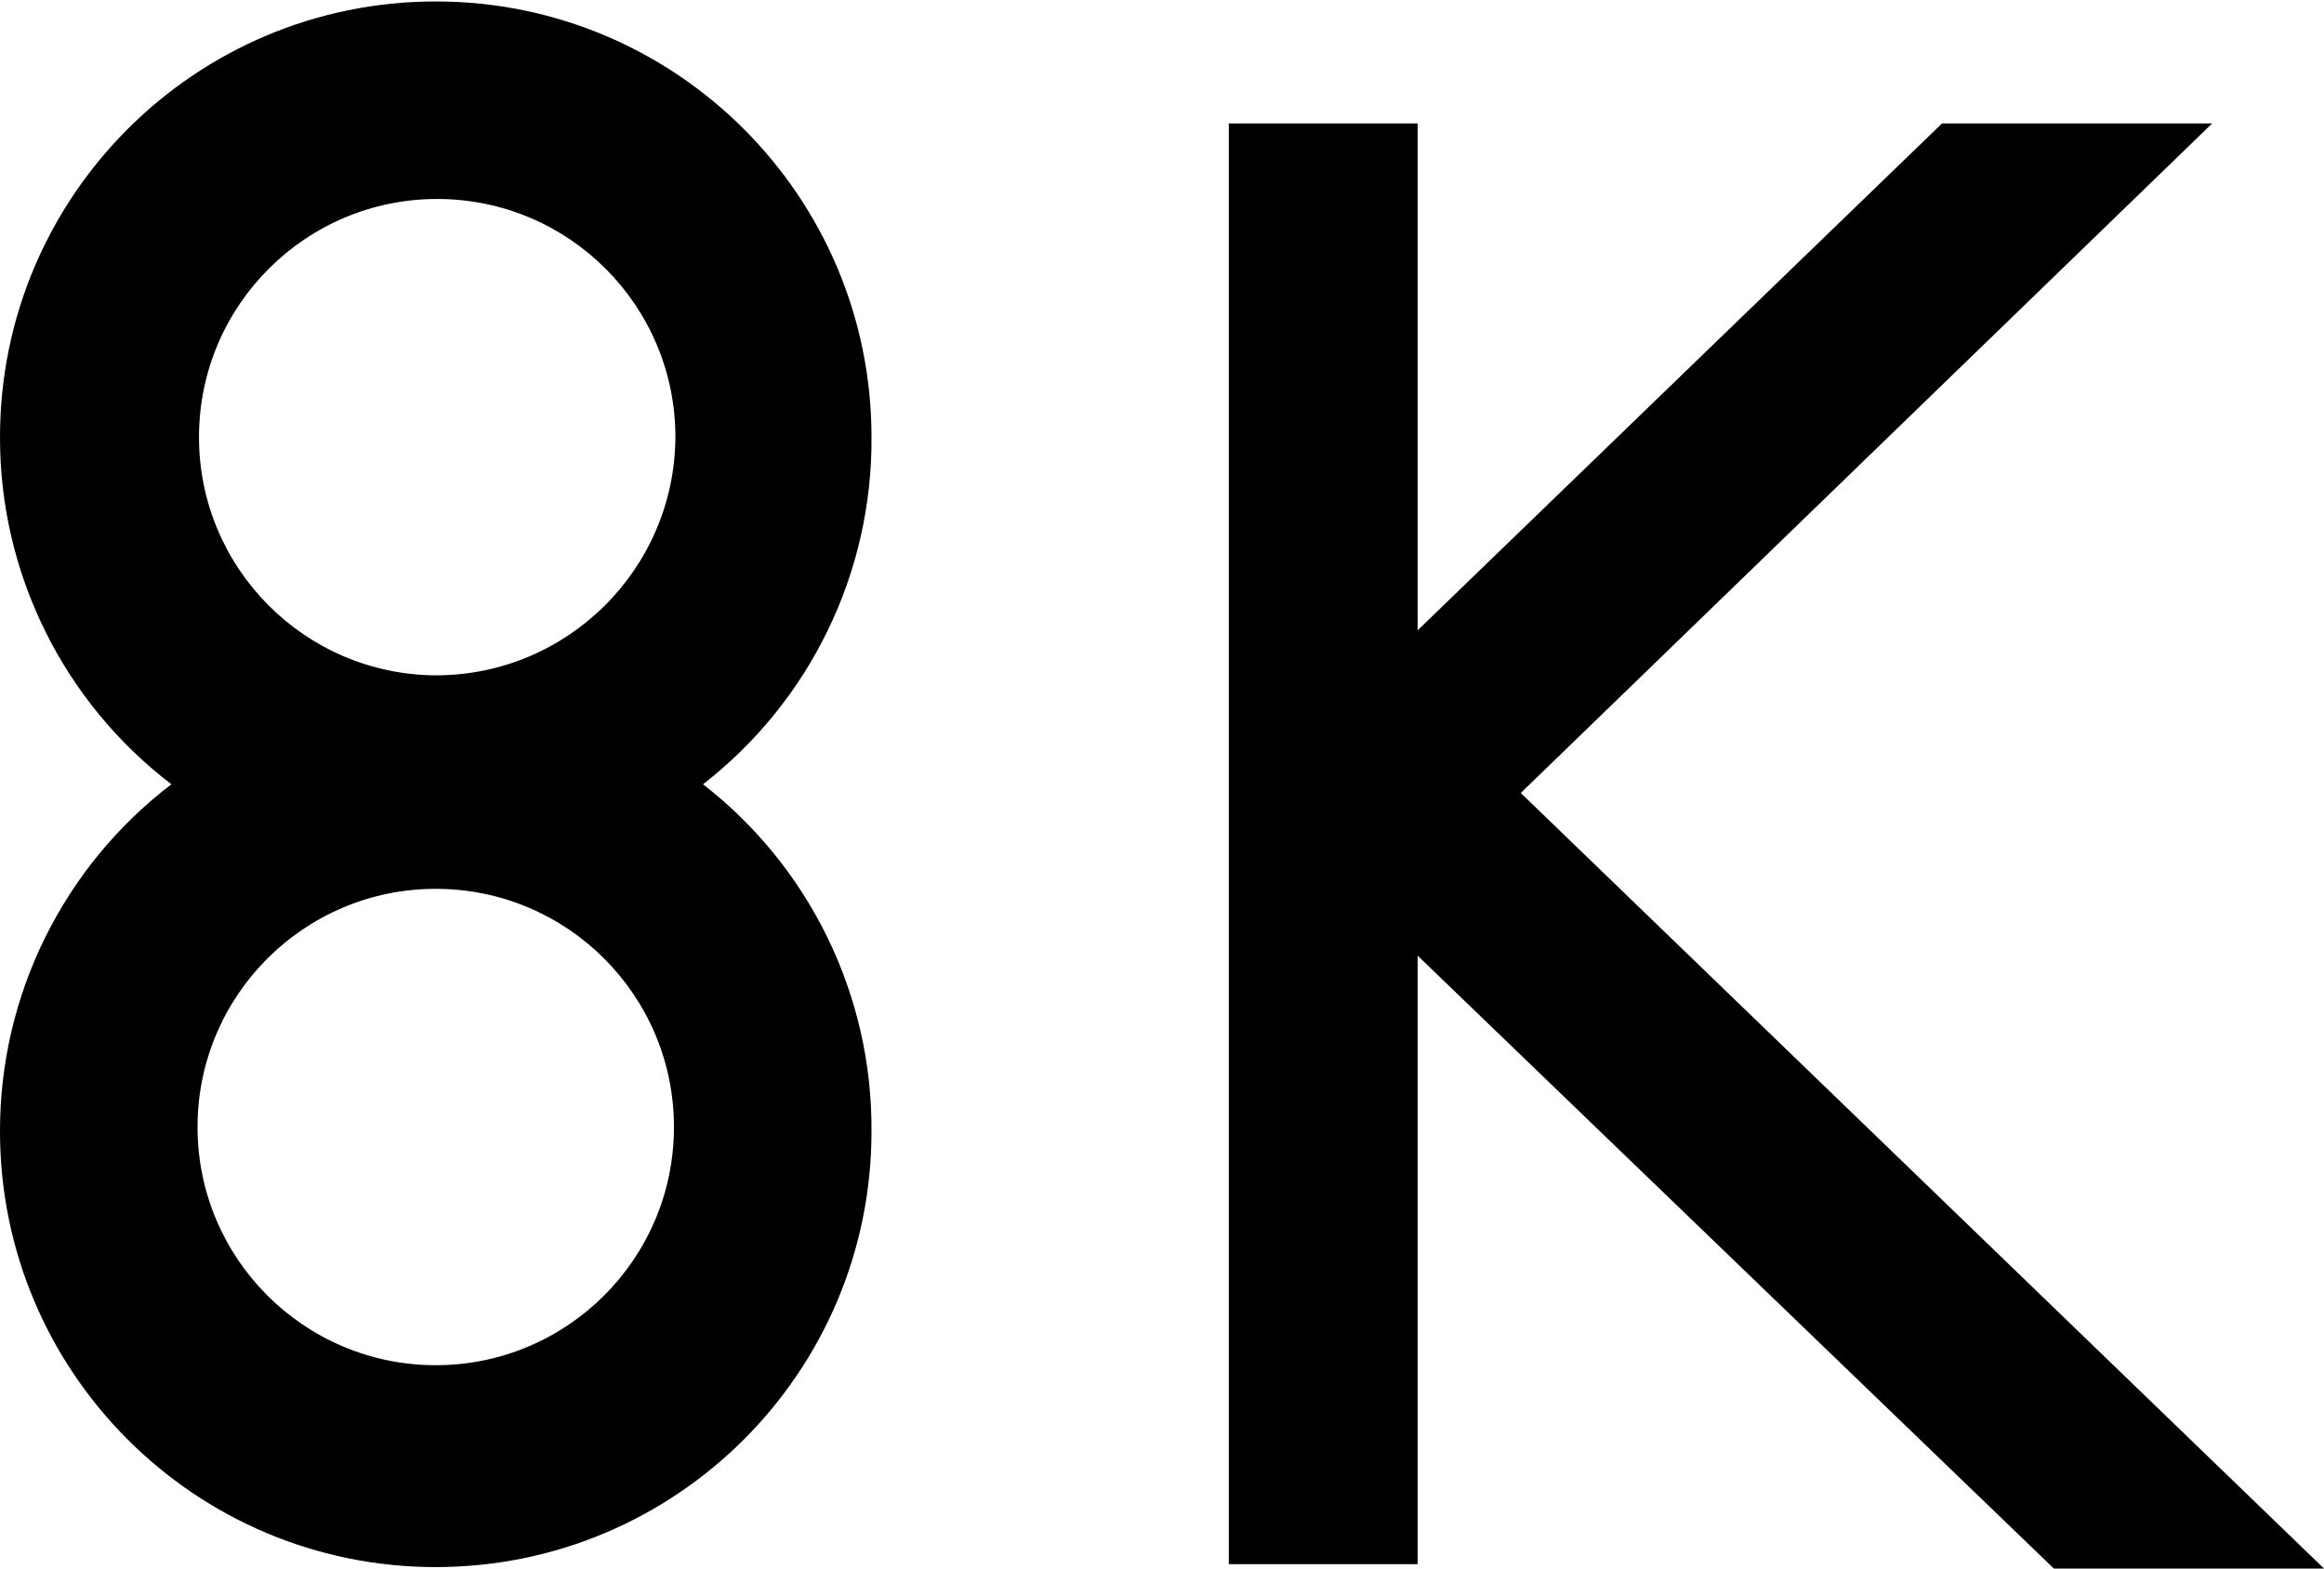
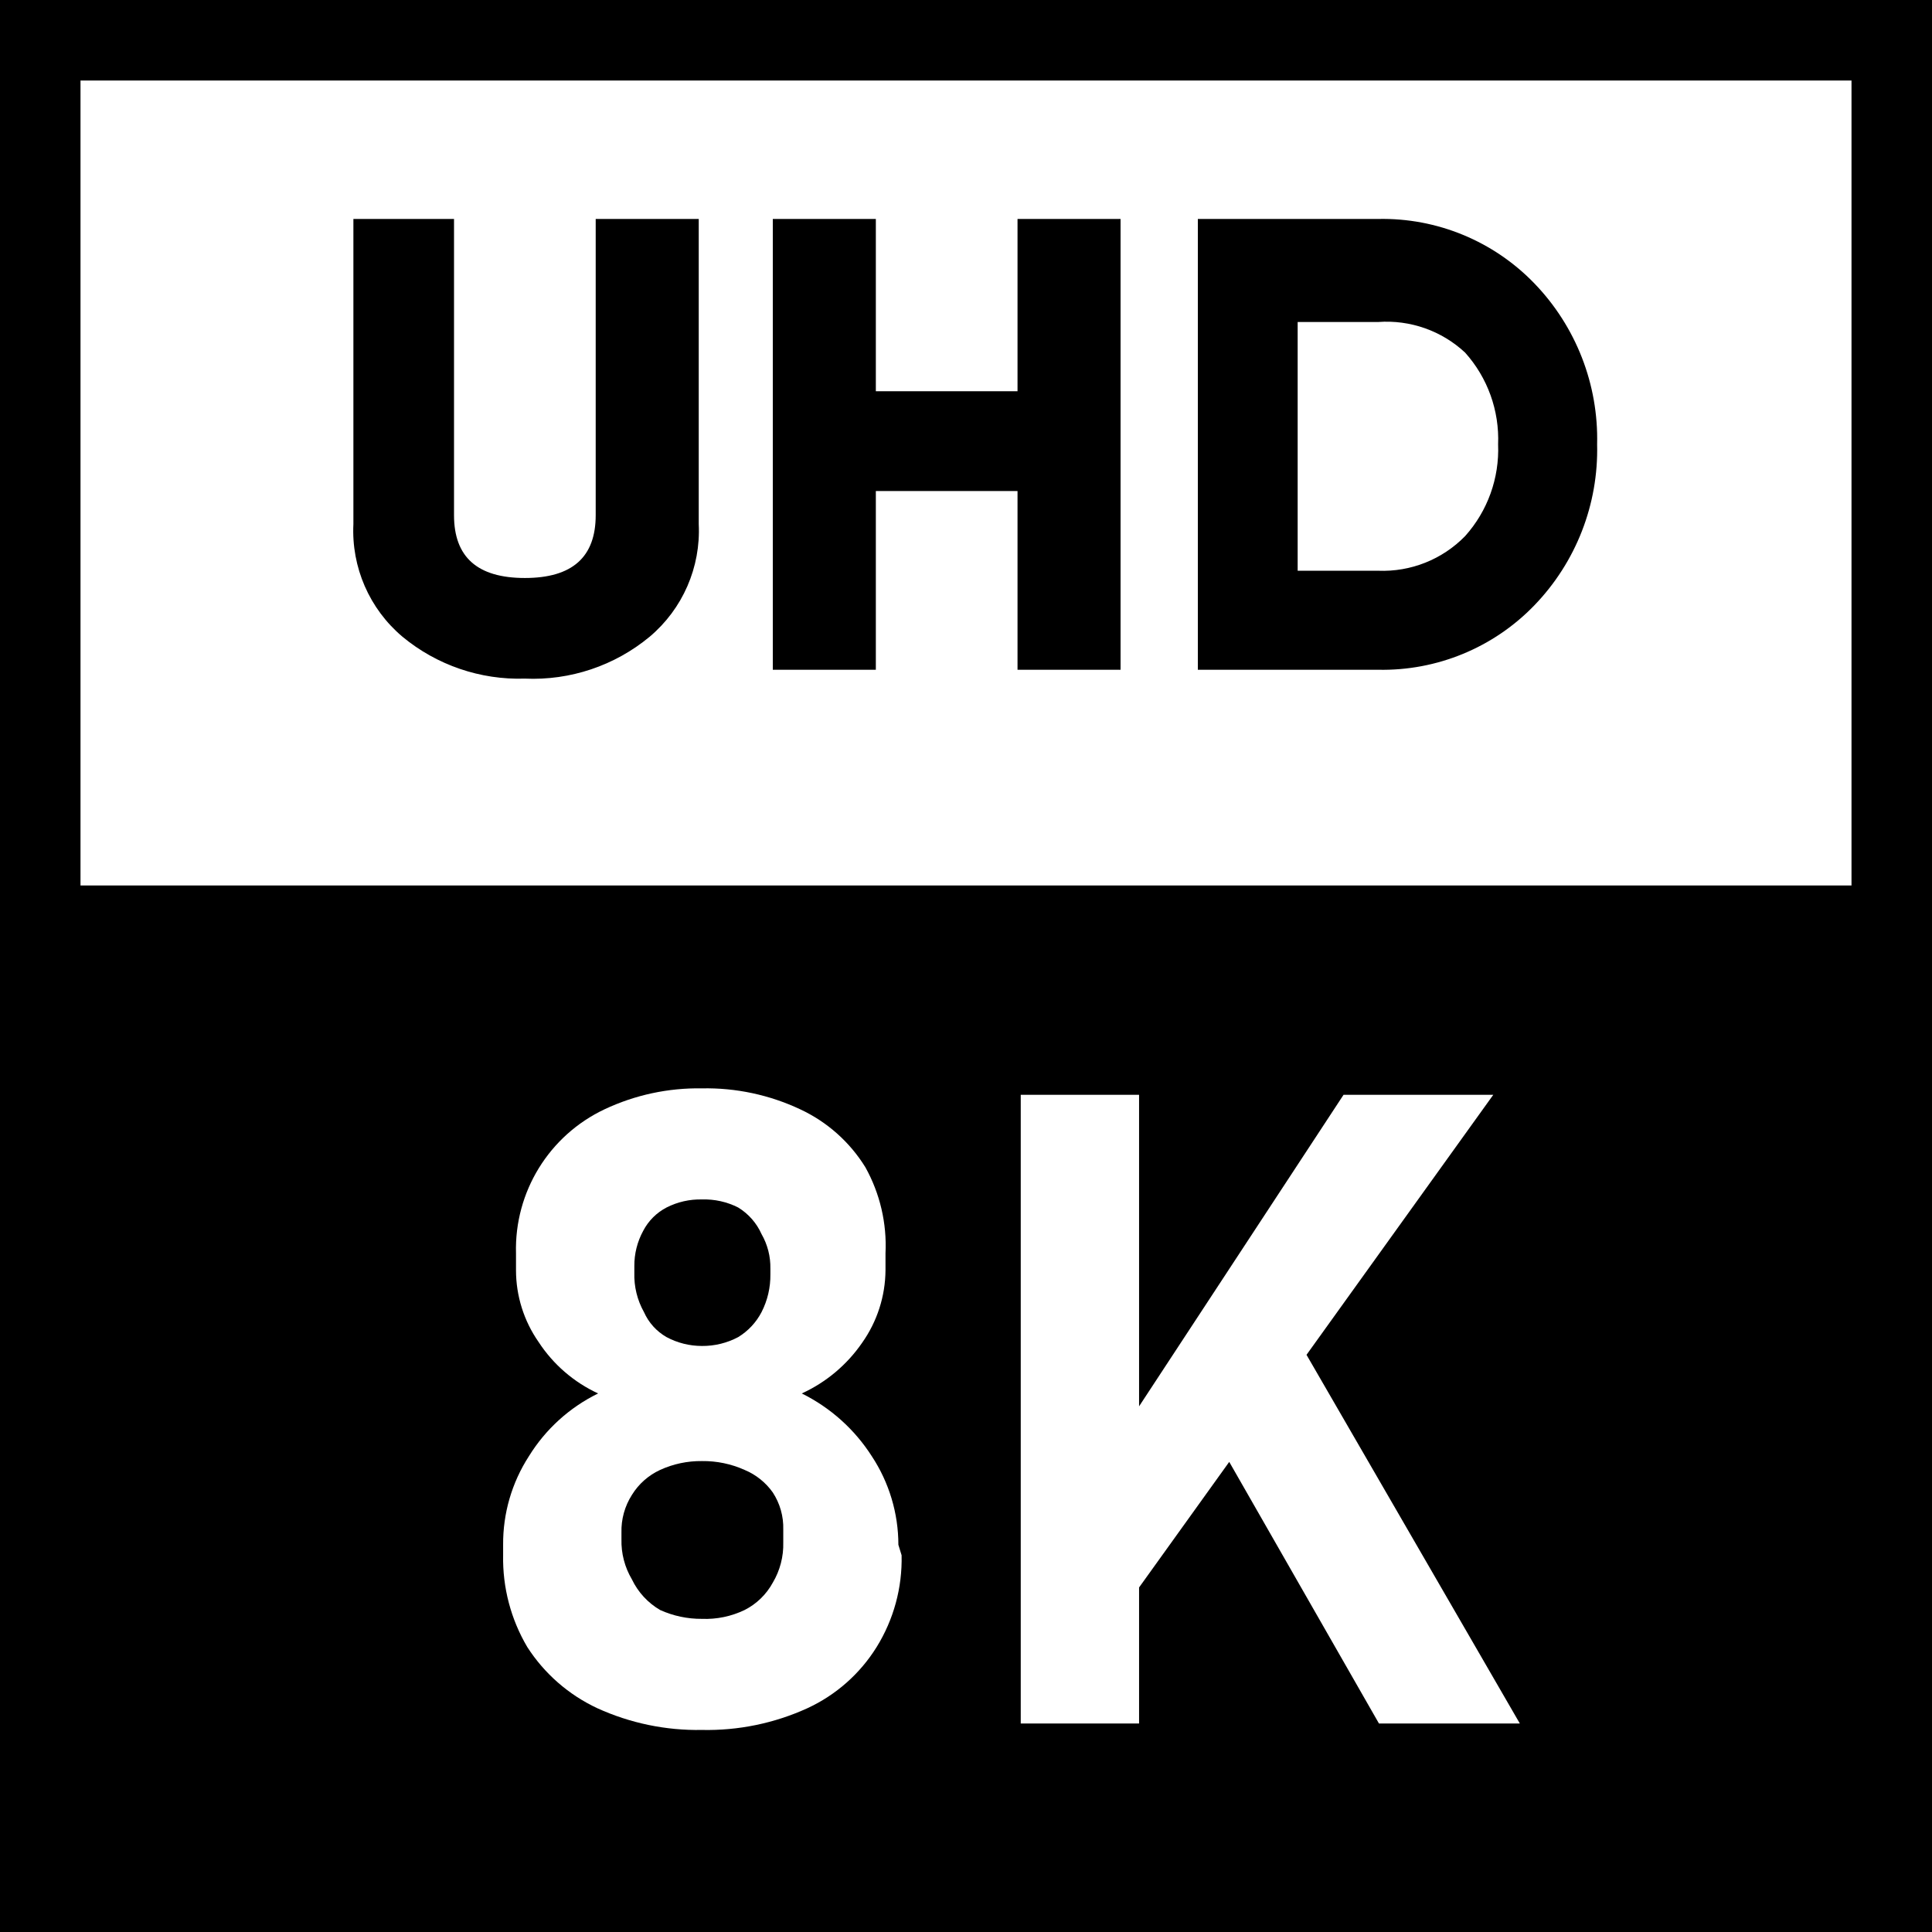
- <svg xmlns="http://www.w3.org/2000/svg" viewBox="0 0 16 10.8">
-   <path d="M6 3.01a3 3 0 10-6 0A3 3 0 001.18 5.4 3 3 0 000 7.79a3 3 0 006 0A3 3 0 004.84 5.4 3 3 0 006 3.01zM3 4.65a1.64 1.64 0 111.65-1.64A1.65 1.65 0 013 4.65zM3 9.4a1.64 1.64 0 111.64-1.64A1.64 1.64 0 013 9.4zm7.47-3.94L15.23.85h-1.86L9.76 4.34V.85h-1.3v9.92h1.3V6.58l4.38 4.22H16l-5.53-5.34z" />
+ <svg xmlns="http://www.w3.org/2000/svg" viewBox="0 0 24 24">
+   <path d="M8.07 7.91a2.27 2.27 0 01-1.55.52A2.27 2.27 0 015 7.91a1.72 1.72 0 01-.61-1.4V2.72h1.25V6.4c0 .52.29.78.88.78s.88-.26.88-.78V2.72h1.28v3.79a1.72 1.72 0 01-.61 1.4zM12.64 2.72h1.28v5.6h-1.28V6.1h-1.76v2.22H9.6v-5.6h1.28v2.14h1.76zM17.12 2.72a2.62 2.62 0 011.94.8 2.78 2.78 0 01.78 2 2.78 2.78 0 01-.78 2 2.62 2.62 0 01-1.94.8h-2.24v-5.6zm0 4.37a1.43 1.43 0 001.08-.43 1.61 1.61 0 00.41-1.14 1.61 1.61 0 00-.41-1.14A1.43 1.43 0 0017.12 4h-1v3.09z" />
+   <path d="M0 0v12h24V0zm23 11H1V1h22zM8.28 16.61a.93.93 0 00.44.11.94.94 0 00.45-.11.79.79 0 00.29-.31 1 1 0 00.11-.47v-.07a.83.83 0 00-.11-.43.74.74 0 00-.29-.33.93.93 0 00-.45-.1.92.92 0 00-.44.1.68.68 0 00-.29.29.9.9 0 00-.11.44v.08a.94.94 0 00.12.49.67.67 0 00.28.31zM9.25 18.26a1.25 1.25 0 00-.53-.11 1.21 1.21 0 00-.52.11.81.81 0 00-.35.31.83.83 0 00-.13.47v.08a.93.93 0 00.13.5.88.88 0 00.35.38 1.24 1.24 0 00.52.11 1.12 1.12 0 00.53-.11.82.82 0 00.35-.34.93.93 0 00.13-.5V19a.8.8 0 00-.13-.46.81.81 0 00-.35-.28z" />
+   <path d="M0 12v12h24V12zm11.2 7.32a2.07 2.07 0 01-.31 1.14 2 2 0 01-.86.76 3 3 0 01-1.31.27 3 3 0 01-1.3-.27 2.08 2.08 0 01-.87-.76 2.16 2.16 0 01-.3-1.14v-.13a2 2 0 01.32-1.1 2.09 2.09 0 01.86-.78 1.77 1.77 0 01-.74-.64 1.56 1.56 0 01-.28-.89v-.21a1.92 1.92 0 011.1-1.79 2.73 2.73 0 011.21-.26 2.74 2.74 0 011.22.26 1.89 1.89 0 01.81.72 2 2 0 01.25 1.07v.21a1.58 1.58 0 01-.29.9 1.84 1.84 0 01-.75.63 2.18 2.18 0 01.87.78 2 2 0 01.33 1.1zm5.93 2.09l-1.86-3.25-1.12 1.56v1.69h-1.47V13.6h1.47v3.87l2.54-3.87h1.86l-2.32 3.23 2.65 4.58z" />
</svg>
